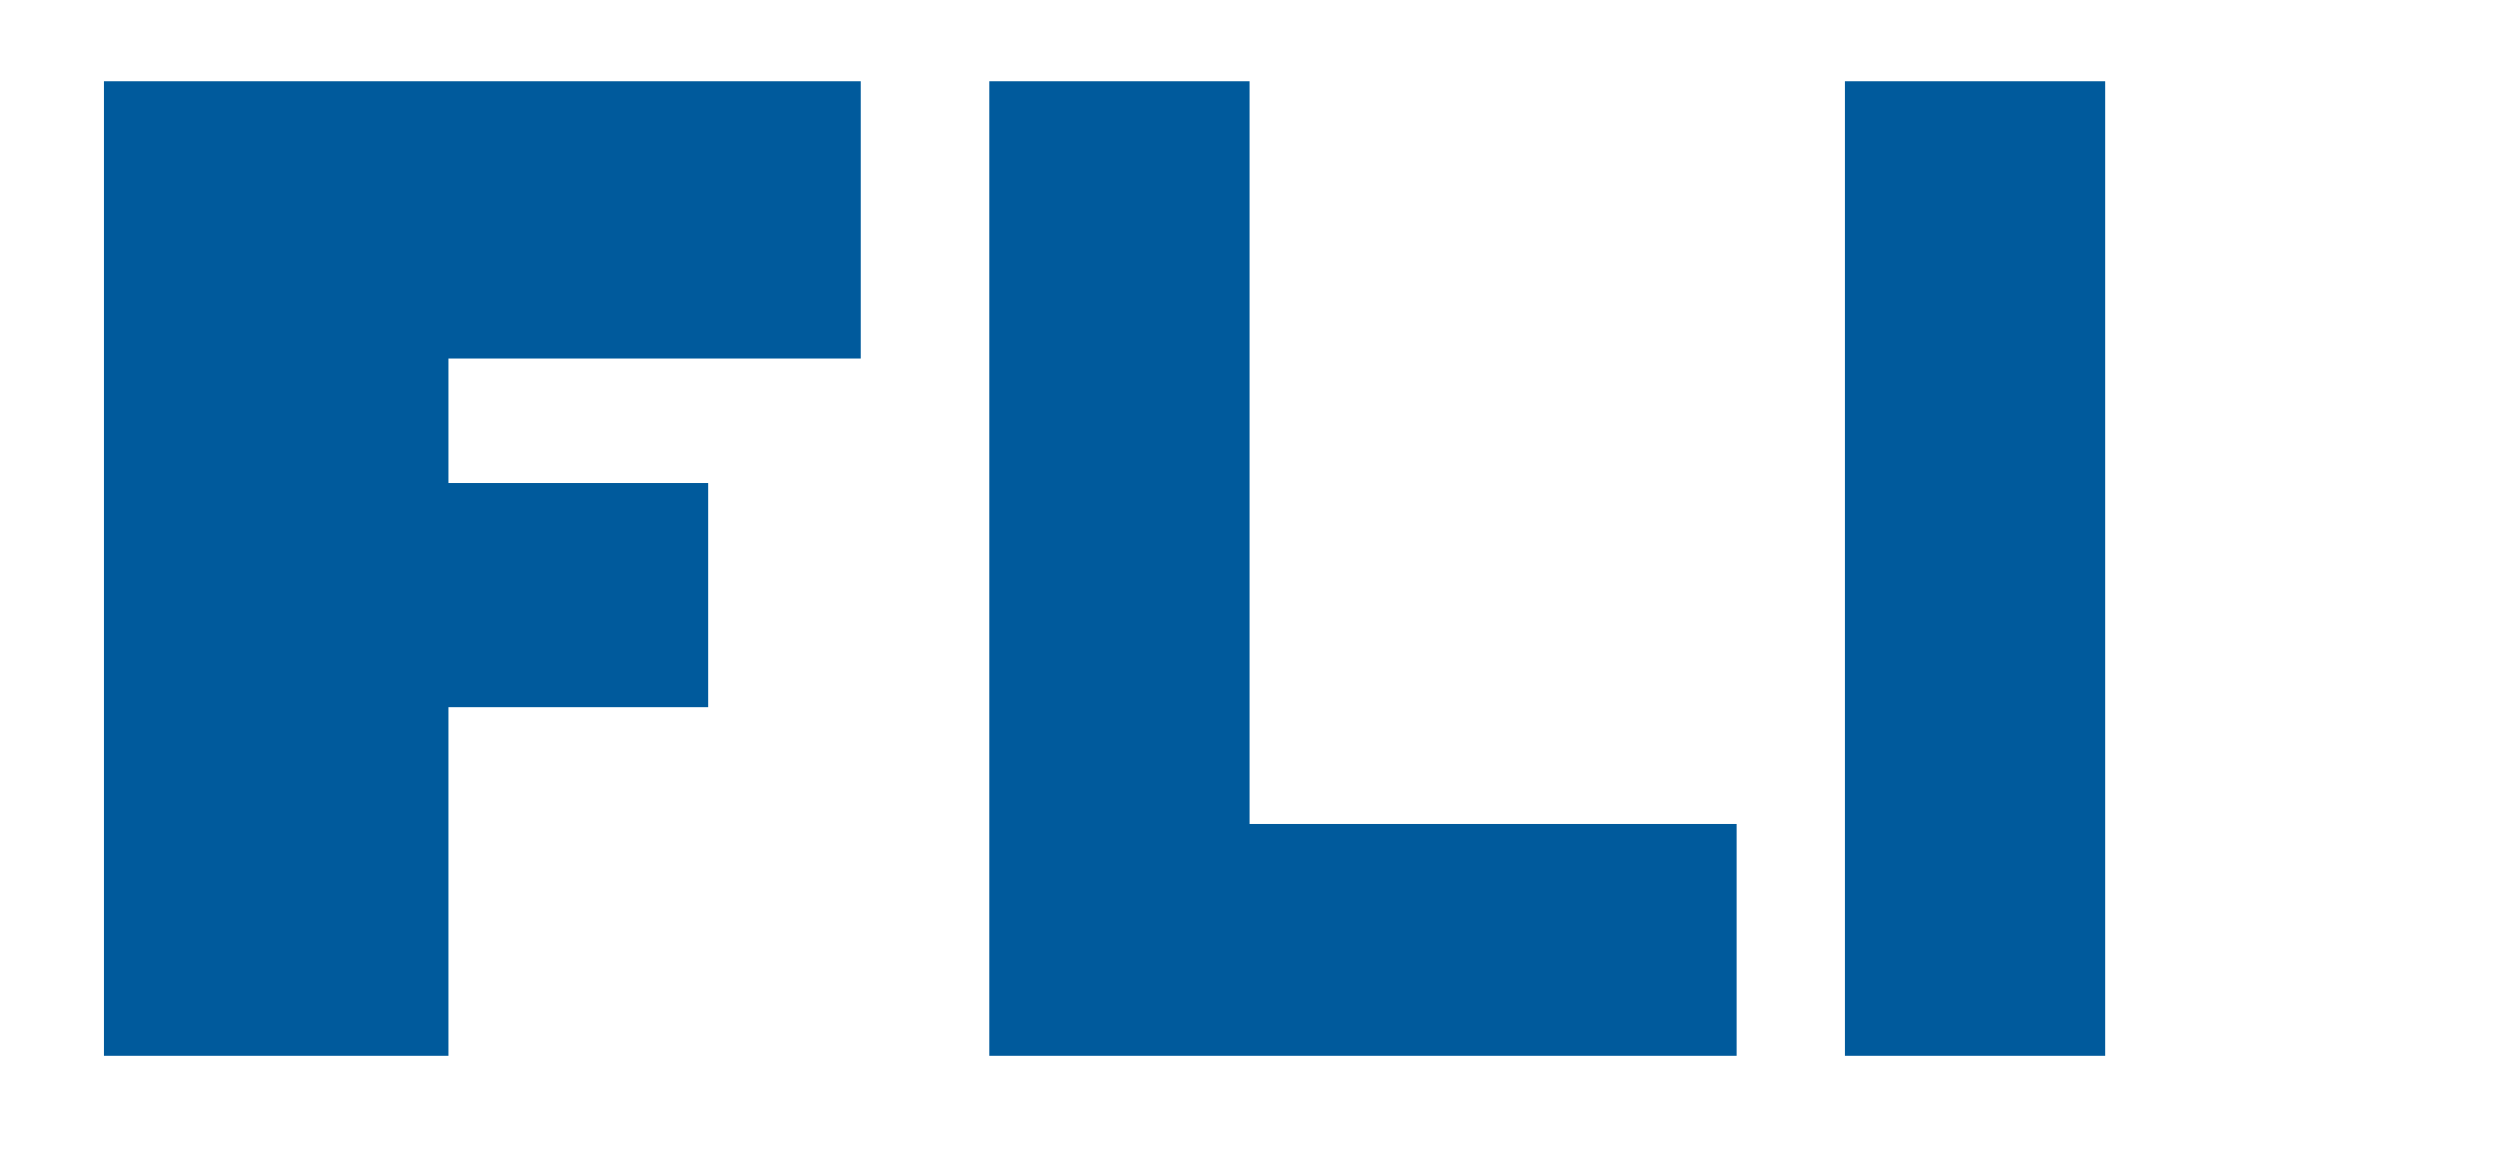
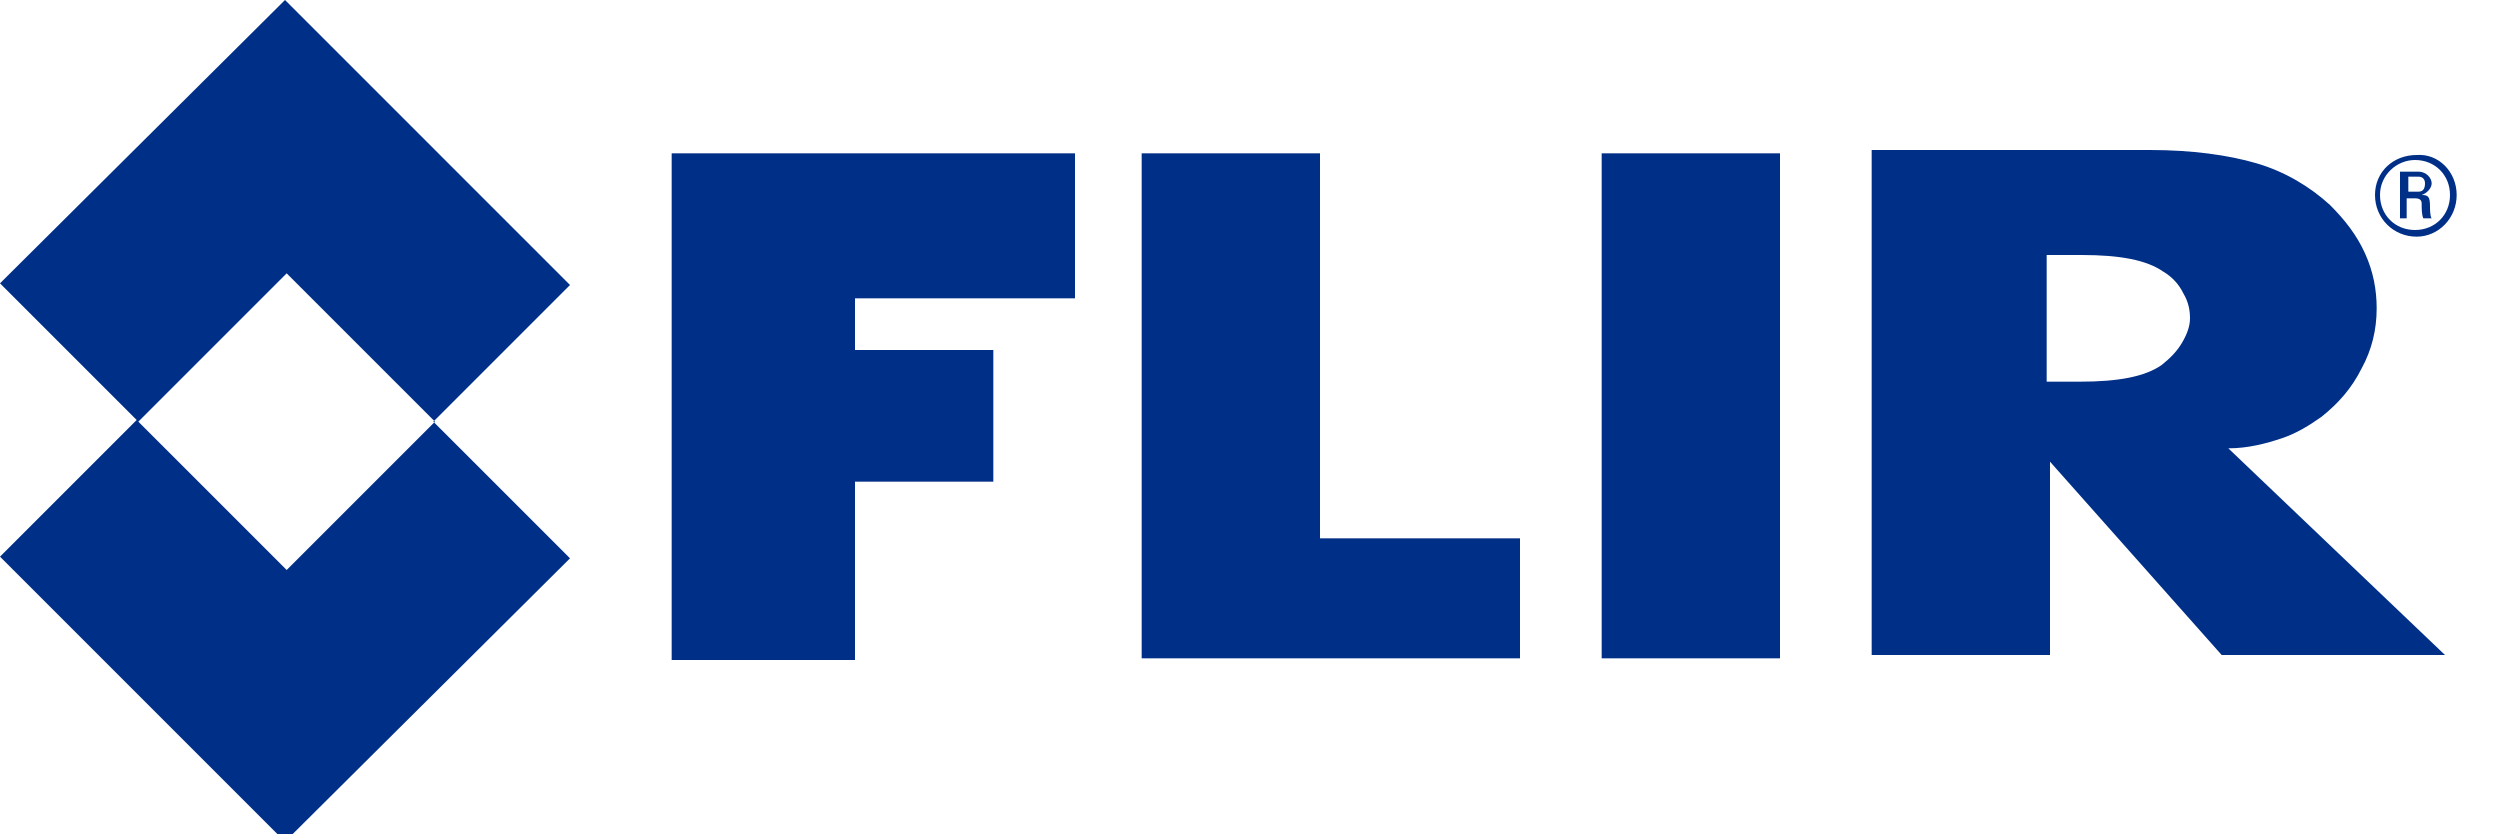
- <svg xmlns="http://www.w3.org/2000/svg" viewBox="50 64 100 46" fill="#005A9C">
-   <path d="M54.158 106.232h13.78V92.287h10.389v-8.966H67.938v-4.98H84.43V67.25H54.158v38.982zm35.414 0h29.893v-9.273H99.983V67.25H89.572v38.982zm34.225 0h10.41V67.25h-10.41v38.982z" />
+ <svg xmlns="http://www.w3.org/2000/svg" viewBox="0 0 150 50" width="150" height="50" fill="#002f87">
+   <path d="M40.3 9.2h24.2v8.7H51.3V21h8.3v7.9h-8.3v10.7h-11zm38.9 0v23.1h12v7.2H68.5V9.2zm16.9 0h10.7v30.3H96.1zm40.8 17.1c.9-.3 1.7-.8 2.4-1.3 1-.8 1.8-1.7 2.4-2.9.6-1.1.9-2.3.9-3.6 0-1.1-.2-2.2-.7-3.3s-1.2-2-2.1-2.9c-1.2-1.1-2.7-2-4.4-2.5S131.5 9 129 9h-16.7v30.3H123V27.7l10.3 11.6h13.4l-13-12.4c1.2 0 2.3-.3 3.2-.6m-14-11h2c2.3 0 3.9.3 4.9 1a3.04 3.04 0 0 1 1.2 1.3c.3.5.4 1 .4 1.5s-.2 1-.5 1.5-.7.9-1.2 1.3c-1 .7-2.6 1-4.9 1h-2v-7.6zM8.3 25.3l8.9-8.9 8.9 8.9-8.9 8.9-8.9-8.9zM0 17l8.2 8.2L0 33.4l17.1 17.1 17.1-17-8.2-8.2 8.2-8.2L17.1 0 0 17zm144.5-5.5h.6c.3 0 .4-.2.4-.5 0-.2-.1-.4-.4-.4h-.6v.9zm0 1.6h-.5v-2.8h1.1c.5 0 .8.4.8.7s-.3.6-.6.7c.4 0 .5.1.5.7 0 .1 0 .6.1.7h-.5c-.1-.2-.1-.6-.1-.9s-.3-.3-.4-.3h-.5v1.2zm-1.7-1.4c0 1.2.9 2.1 2.1 2.1s2.1-.9 2.1-2.1-.9-2.1-2.1-2.1c-1.1 0-2.1.9-2.1 2.1m4.6 0c0 1.4-1.1 2.5-2.4 2.5-1.4 0-2.5-1.1-2.5-2.5s1.1-2.4 2.5-2.4c1.3-.1 2.4 1 2.4 2.4" />
</svg>
